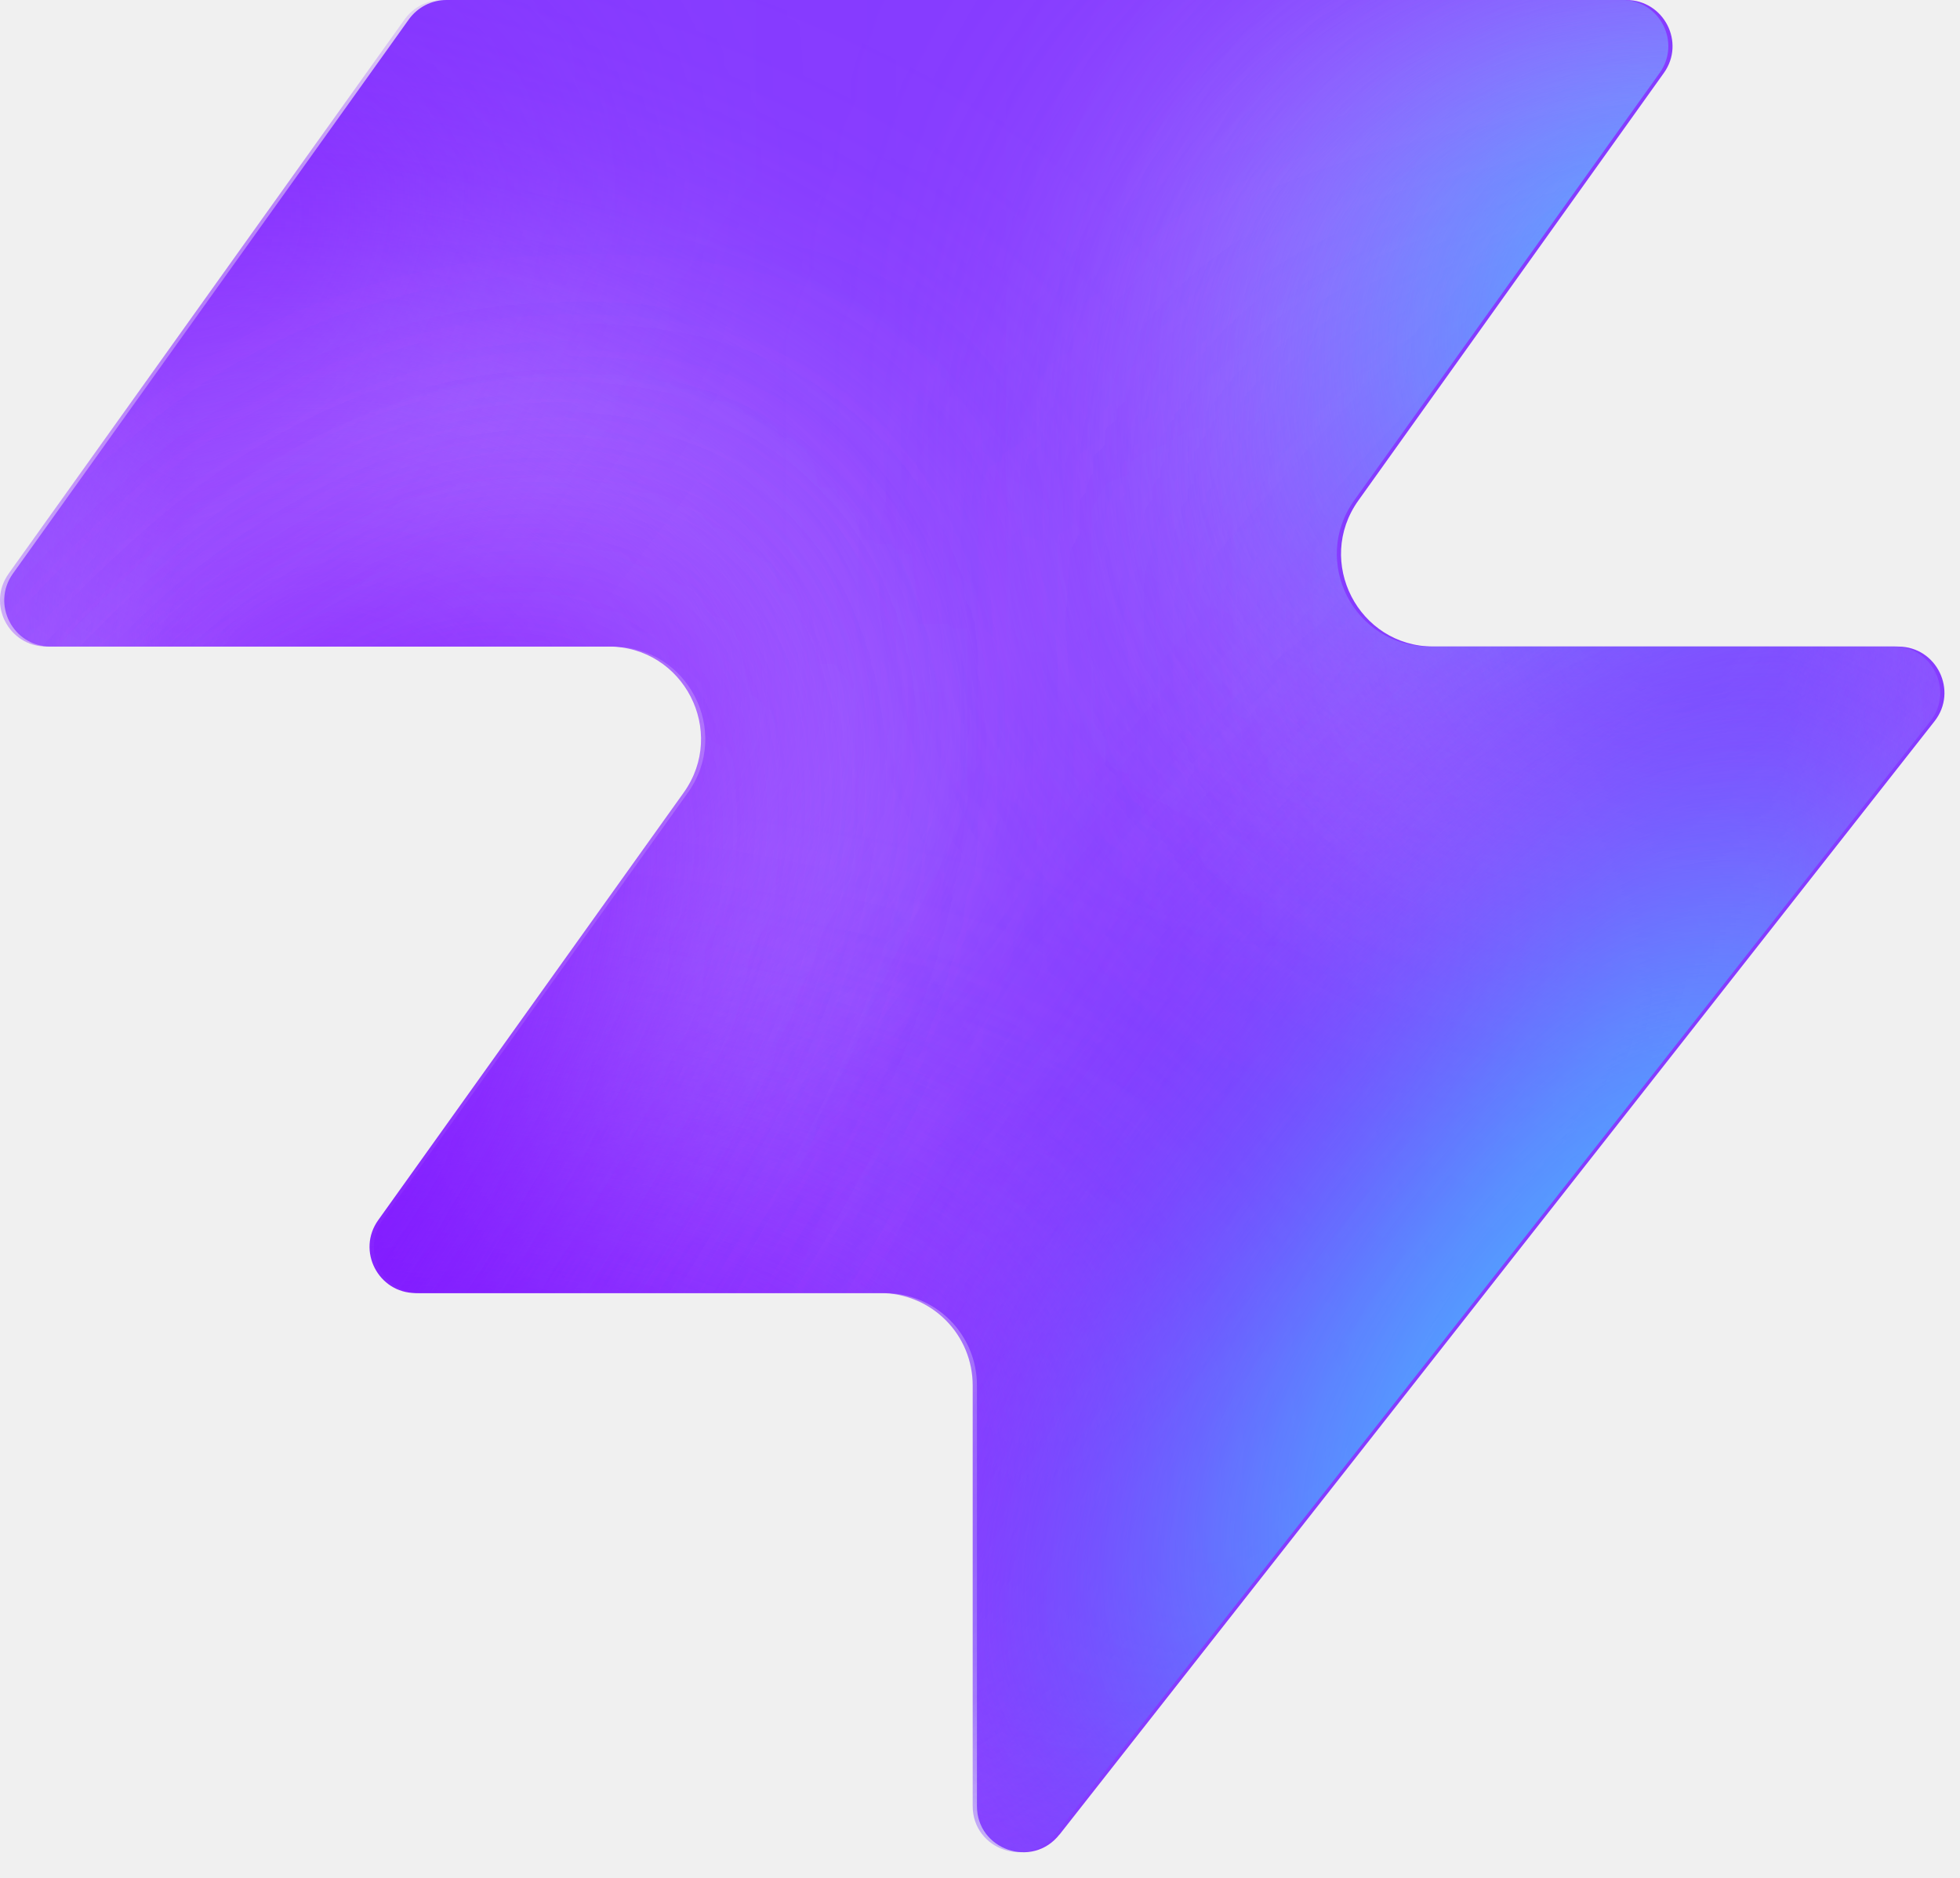
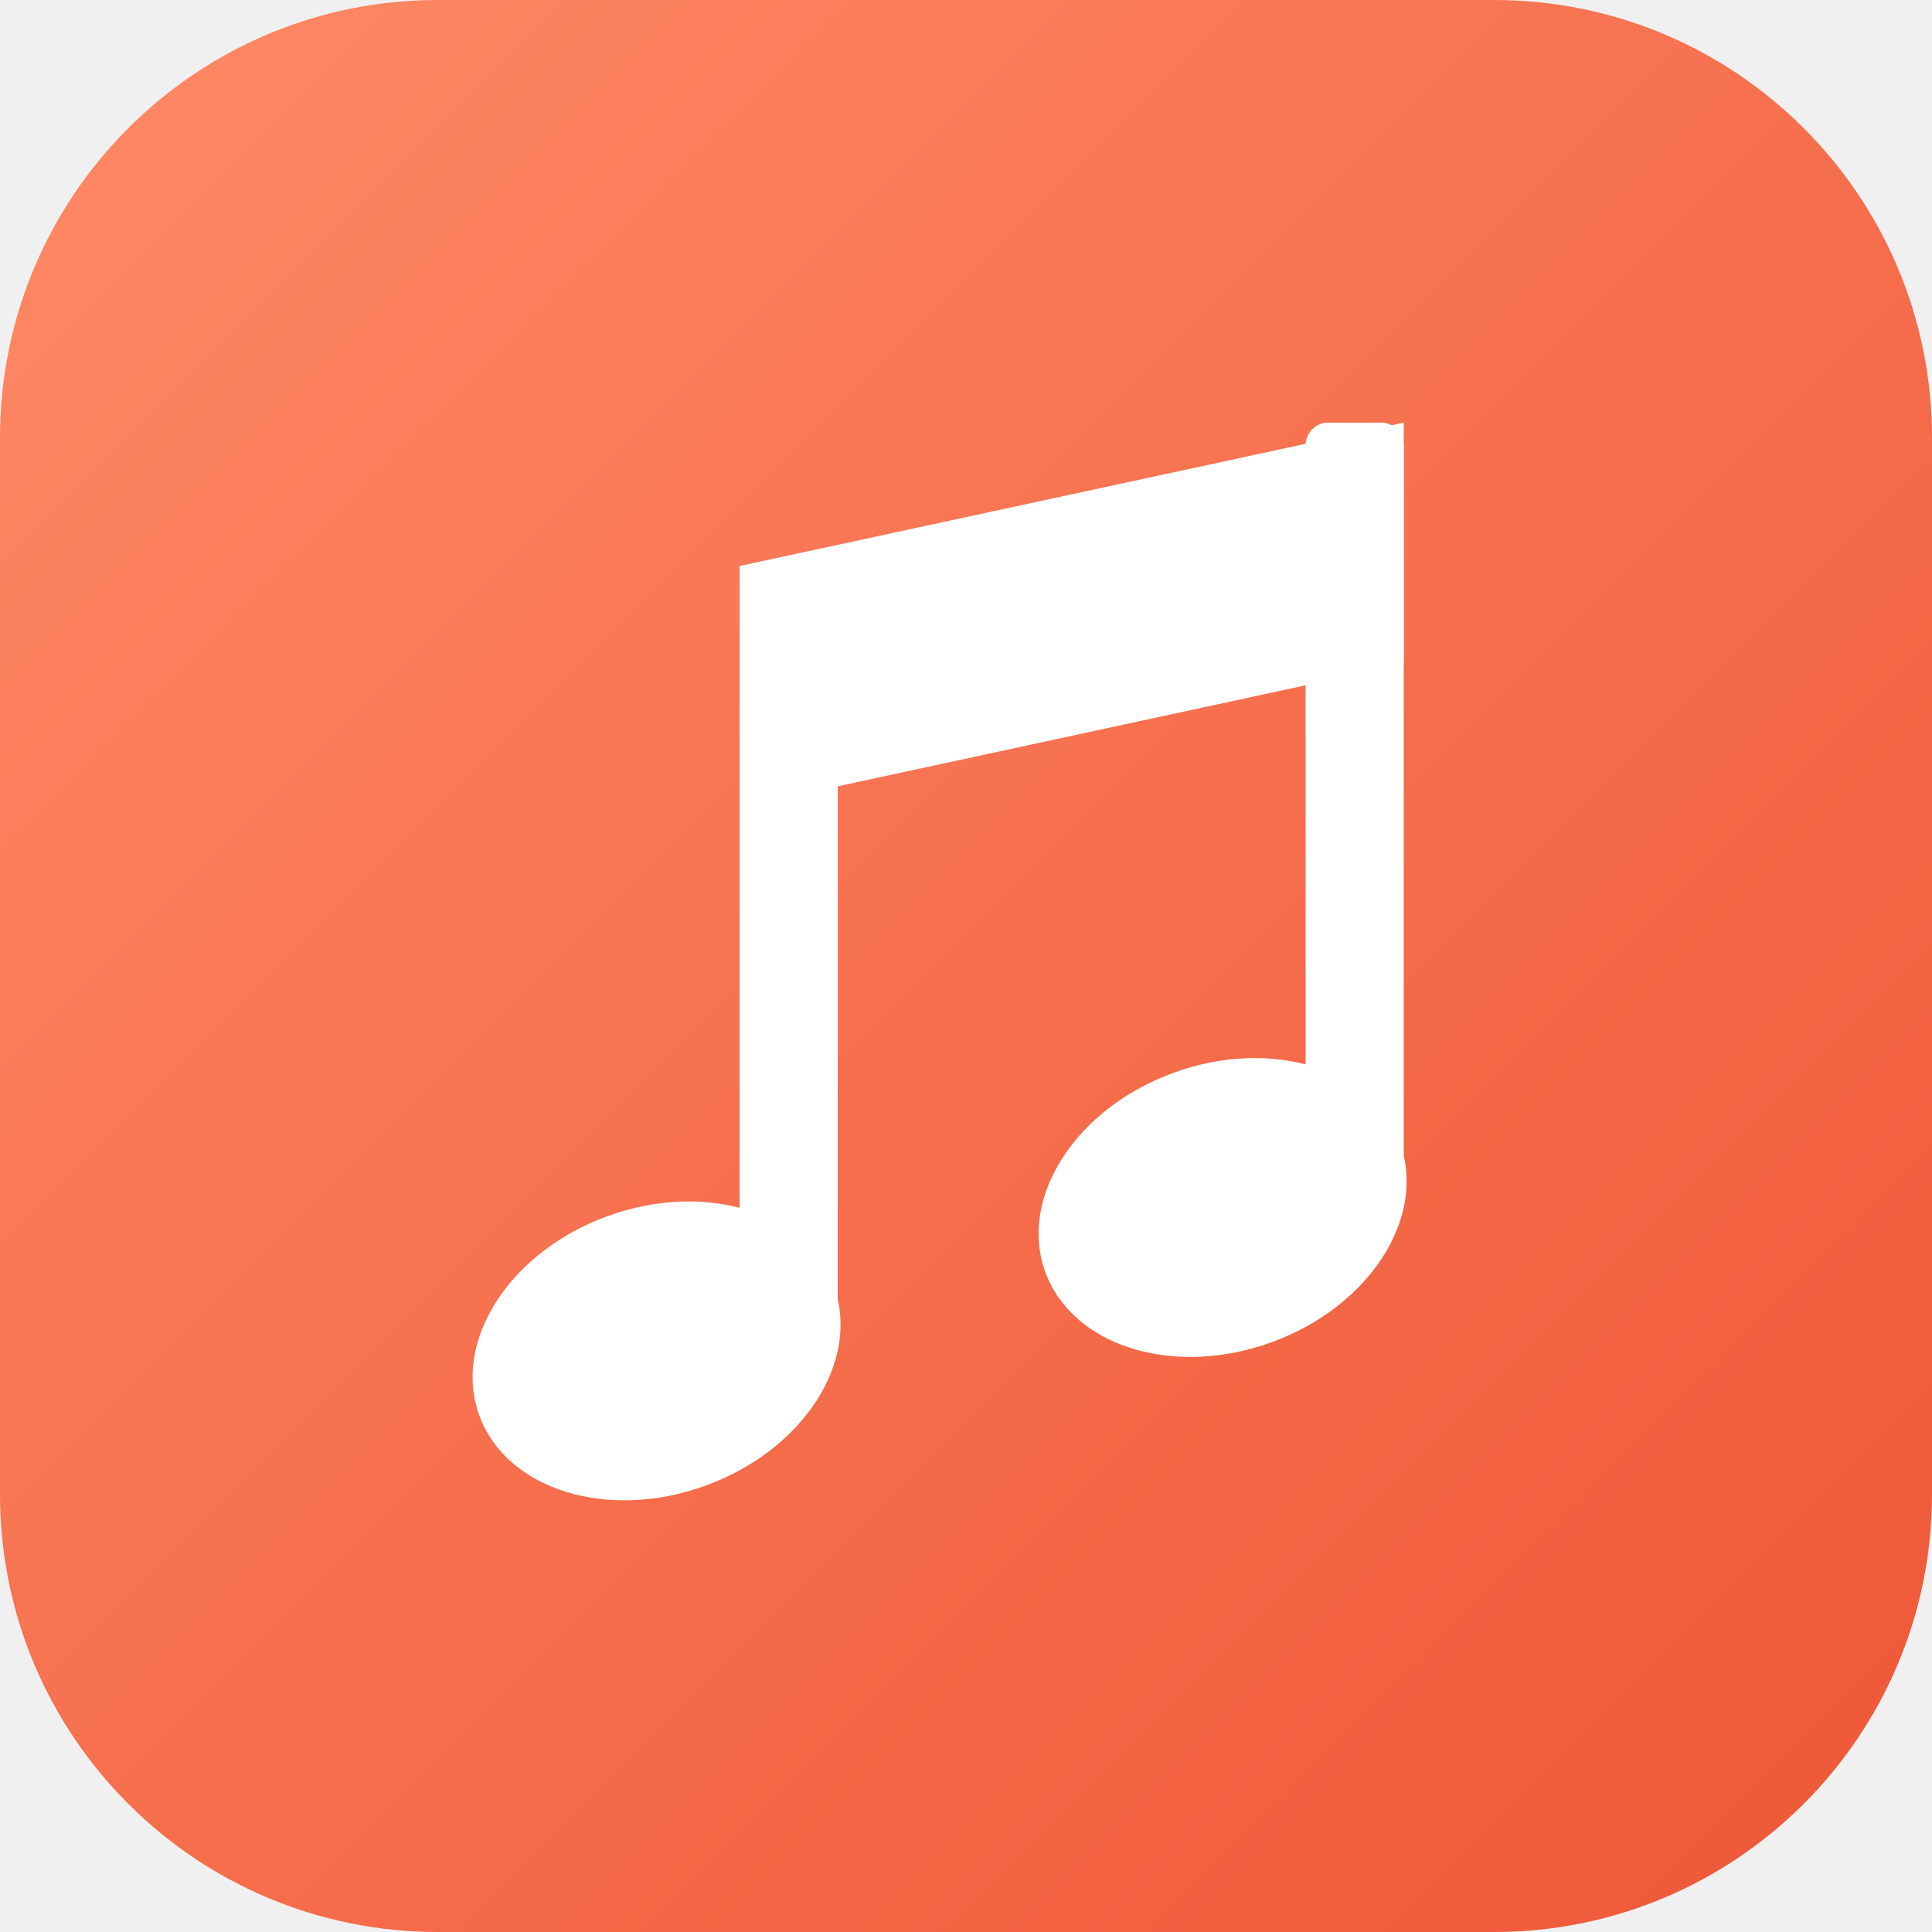
- <svg xmlns="http://www.w3.org/2000/svg" width="48" height="46" fill="none" viewBox="0 0 48 46">
-   <path fill="#863bff" d="M25.946 44.938c-.664.845-2.021.375-2.021-.698V33.937a2.26 2.26 0 0 0-2.262-2.262H10.287c-.92 0-1.456-1.04-.92-1.788l7.48-10.471c1.07-1.497 0-3.578-1.842-3.578H1.237c-.92 0-1.456-1.04-.92-1.788L10.013.474c.214-.297.556-.474.92-.474h28.894c.92 0 1.456 1.04.92 1.788l-7.48 10.471c-1.07 1.498 0 3.579 1.842 3.579h11.377c.943 0 1.473 1.088.89 1.83L25.947 44.94z" style="fill:#863bff;fill:color(display-p3 .525 .23 1);fill-opacity:1" />
-   <mask id="a" width="48" height="46" x="0" y="0" maskUnits="userSpaceOnUse" style="mask-type:alpha">
-     <path fill="#000" d="M25.842 44.938c-.664.844-2.021.375-2.021-.698V33.937a2.26 2.26 0 0 0-2.262-2.262H10.183c-.92 0-1.456-1.04-.92-1.788l7.48-10.471c1.07-1.498 0-3.579-1.842-3.579H1.133c-.92 0-1.456-1.04-.92-1.787L9.91.473c.214-.297.556-.474.92-.474h28.894c.92 0 1.456 1.04.92 1.788l-7.48 10.471c-1.07 1.498 0 3.578 1.842 3.578h11.377c.943 0 1.473 1.088.89 1.832L25.843 44.94z" style="fill:#000;fill-opacity:1" />
-   </mask>
-   <g mask="url(#a)">
-     <g filter="url(#b)">
-       <ellipse cx="5.508" cy="14.704" fill="#ede6ff" rx="5.508" ry="14.704" style="fill:#ede6ff;fill:color(display-p3 .927 .903 1);fill-opacity:1" transform="matrix(.00324 1 1 -.00324 -4.47 31.516)" />
-     </g>
-     <g filter="url(#c)">
-       <ellipse cx="10.399" cy="29.851" fill="#ede6ff" rx="10.399" ry="29.851" style="fill:#ede6ff;fill:color(display-p3 .927 .903 1);fill-opacity:1" transform="matrix(.00324 1 1 -.00324 -39.328 7.883)" />
-     </g>
-     <g filter="url(#d)">
-       <ellipse cx="5.508" cy="30.487" fill="#7e14ff" rx="5.508" ry="30.487" style="fill:#7e14ff;fill:color(display-p3 .492 .077 1);fill-opacity:1" transform="rotate(89.814 -25.913 -14.639)scale(1 -1)" />
-     </g>
-     <g filter="url(#e)">
-       <ellipse cx="5.508" cy="30.599" fill="#7e14ff" rx="5.508" ry="30.599" style="fill:#7e14ff;fill:color(display-p3 .492 .077 1);fill-opacity:1" transform="rotate(89.814 -32.644 -3.334)scale(1 -1)" />
-     </g>
-     <g filter="url(#f)">
-       <ellipse cx="5.508" cy="30.599" fill="#7e14ff" rx="5.508" ry="30.599" style="fill:#7e14ff;fill:color(display-p3 .492 .077 1);fill-opacity:1" transform="matrix(.00324 1 1 -.00324 -34.34 30.47)" />
-     </g>
-     <g filter="url(#g)">
-       <ellipse cx="14.072" cy="22.078" fill="#ede6ff" rx="14.072" ry="22.078" style="fill:#ede6ff;fill:color(display-p3 .927 .903 1);fill-opacity:1" transform="rotate(93.35 24.506 48.493)scale(-1 1)" />
-     </g>
-     <g filter="url(#h)">
-       <ellipse cx="3.47" cy="21.501" fill="#7e14ff" rx="3.47" ry="21.501" style="fill:#7e14ff;fill:color(display-p3 .492 .077 1);fill-opacity:1" transform="rotate(89.009 28.708 47.59)scale(-1 1)" />
-     </g>
-     <g filter="url(#i)">
-       <ellipse cx="3.47" cy="21.501" fill="#7e14ff" rx="3.47" ry="21.501" style="fill:#7e14ff;fill:color(display-p3 .492 .077 1);fill-opacity:1" transform="rotate(89.009 28.708 47.59)scale(-1 1)" />
-     </g>
-     <g filter="url(#j)">
-       <ellipse cx=".387" cy="8.972" fill="#7e14ff" rx="4.407" ry="29.108" style="fill:#7e14ff;fill:color(display-p3 .492 .077 1);fill-opacity:1" transform="rotate(39.51 .387 8.972)" />
-     </g>
-     <g filter="url(#k)">
-       <ellipse cx="47.523" cy="-6.092" fill="#7e14ff" rx="4.407" ry="29.108" style="fill:#7e14ff;fill:color(display-p3 .492 .077 1);fill-opacity:1" transform="rotate(37.892 47.523 -6.092)" />
-     </g>
-     <g filter="url(#l)">
-       <ellipse cx="41.412" cy="6.333" fill="#47bfff" rx="5.971" ry="9.665" style="fill:#47bfff;fill:color(display-p3 .28 .748 1);fill-opacity:1" transform="rotate(37.892 41.412 6.333)" />
-     </g>
-     <g filter="url(#m)">
-       <ellipse cx="-1.879" cy="38.332" fill="#7e14ff" rx="4.407" ry="29.108" style="fill:#7e14ff;fill:color(display-p3 .492 .077 1);fill-opacity:1" transform="rotate(37.892 -1.88 38.332)" />
-     </g>
-     <g filter="url(#n)">
-       <ellipse cx="-1.879" cy="38.332" fill="#7e14ff" rx="4.407" ry="29.108" style="fill:#7e14ff;fill:color(display-p3 .492 .077 1);fill-opacity:1" transform="rotate(37.892 -1.88 38.332)" />
-     </g>
-     <g filter="url(#o)">
-       <ellipse cx="35.651" cy="29.907" fill="#7e14ff" rx="4.407" ry="29.108" style="fill:#7e14ff;fill:color(display-p3 .492 .077 1);fill-opacity:1" transform="rotate(37.892 35.651 29.907)" />
-     </g>
-     <g filter="url(#p)">
-       <ellipse cx="38.418" cy="32.4" fill="#47bfff" rx="5.971" ry="15.297" style="fill:#47bfff;fill:color(display-p3 .28 .748 1);fill-opacity:1" transform="rotate(37.892 38.418 32.4)" />
-     </g>
+ <svg xmlns="http://www.w3.org/2000/svg" viewBox="0 0 512 512">
+   <defs>
+     <linearGradient id="g" x1="0" y1="0" x2="1" y2="1">
+       <stop offset="0" stop-color="#FF8A66" />
+       <stop offset="1" stop-color="#EE5636" />
+     </linearGradient>
+   </defs>
+   <rect width="512" height="512" rx="116" fill="url(#g)" />
+   <g fill="#fff">
+     <path d="M196 150 L372 112 V176 L196 214 Z" />
+     <rect x="196" y="150" width="26" height="206" rx="6" />
+     <rect x="346" y="112" width="26" height="206" rx="6" />
+     <ellipse cx="174" cy="358" rx="50" ry="38" transform="rotate(-20 174 358)" />
+     <ellipse cx="324" cy="320" rx="50" ry="38" transform="rotate(-20 324 320)" />
  </g>
-   <defs>
-     <filter id="b" width="60.045" height="41.654" x="-19.77" y="16.149" color-interpolation-filters="sRGB" filterUnits="userSpaceOnUse">
-       <feFlood flood-opacity="0" result="BackgroundImageFix" />
-       <feBlend in="SourceGraphic" in2="BackgroundImageFix" result="shape" />
-       <feGaussianBlur result="effect1_foregroundBlur_2002_17158" stdDeviation="7.659" />
-     </filter>
-     <filter id="c" width="90.34" height="51.437" x="-54.613" y="-7.533" color-interpolation-filters="sRGB" filterUnits="userSpaceOnUse">
-       <feFlood flood-opacity="0" result="BackgroundImageFix" />
-       <feBlend in="SourceGraphic" in2="BackgroundImageFix" result="shape" />
-       <feGaussianBlur result="effect1_foregroundBlur_2002_17158" stdDeviation="7.659" />
-     </filter>
-     <filter id="d" width="79.355" height="29.4" x="-49.64" y="2.03" color-interpolation-filters="sRGB" filterUnits="userSpaceOnUse">
-       <feFlood flood-opacity="0" result="BackgroundImageFix" />
-       <feBlend in="SourceGraphic" in2="BackgroundImageFix" result="shape" />
-       <feGaussianBlur result="effect1_foregroundBlur_2002_17158" stdDeviation="4.596" />
-     </filter>
-     <filter id="e" width="79.579" height="29.4" x="-45.045" y="20.029" color-interpolation-filters="sRGB" filterUnits="userSpaceOnUse">
-       <feFlood flood-opacity="0" result="BackgroundImageFix" />
-       <feBlend in="SourceGraphic" in2="BackgroundImageFix" result="shape" />
-       <feGaussianBlur result="effect1_foregroundBlur_2002_17158" stdDeviation="4.596" />
-     </filter>
-     <filter id="f" width="79.579" height="29.4" x="-43.513" y="21.178" color-interpolation-filters="sRGB" filterUnits="userSpaceOnUse">
-       <feFlood flood-opacity="0" result="BackgroundImageFix" />
-       <feBlend in="SourceGraphic" in2="BackgroundImageFix" result="shape" />
-       <feGaussianBlur result="effect1_foregroundBlur_2002_17158" stdDeviation="4.596" />
-     </filter>
-     <filter id="g" width="74.749" height="58.852" x="15.756" y="-17.901" color-interpolation-filters="sRGB" filterUnits="userSpaceOnUse">
-       <feFlood flood-opacity="0" result="BackgroundImageFix" />
-       <feBlend in="SourceGraphic" in2="BackgroundImageFix" result="shape" />
-       <feGaussianBlur result="effect1_foregroundBlur_2002_17158" stdDeviation="7.659" />
-     </filter>
-     <filter id="h" width="61.377" height="25.362" x="23.548" y="2.284" color-interpolation-filters="sRGB" filterUnits="userSpaceOnUse">
-       <feFlood flood-opacity="0" result="BackgroundImageFix" />
-       <feBlend in="SourceGraphic" in2="BackgroundImageFix" result="shape" />
-       <feGaussianBlur result="effect1_foregroundBlur_2002_17158" stdDeviation="4.596" />
-     </filter>
-     <filter id="i" width="61.377" height="25.362" x="23.548" y="2.284" color-interpolation-filters="sRGB" filterUnits="userSpaceOnUse">
-       <feFlood flood-opacity="0" result="BackgroundImageFix" />
-       <feBlend in="SourceGraphic" in2="BackgroundImageFix" result="shape" />
-       <feGaussianBlur result="effect1_foregroundBlur_2002_17158" stdDeviation="4.596" />
-     </filter>
-     <filter id="j" width="56.045" height="63.649" x="-27.636" y="-22.853" color-interpolation-filters="sRGB" filterUnits="userSpaceOnUse">
-       <feFlood flood-opacity="0" result="BackgroundImageFix" />
-       <feBlend in="SourceGraphic" in2="BackgroundImageFix" result="shape" />
-       <feGaussianBlur result="effect1_foregroundBlur_2002_17158" stdDeviation="4.596" />
-     </filter>
-     <filter id="k" width="54.814" height="64.646" x="20.116" y="-38.415" color-interpolation-filters="sRGB" filterUnits="userSpaceOnUse">
-       <feFlood flood-opacity="0" result="BackgroundImageFix" />
-       <feBlend in="SourceGraphic" in2="BackgroundImageFix" result="shape" />
-       <feGaussianBlur result="effect1_foregroundBlur_2002_17158" stdDeviation="4.596" />
-     </filter>
-     <filter id="l" width="33.541" height="35.313" x="24.641" y="-11.323" color-interpolation-filters="sRGB" filterUnits="userSpaceOnUse">
-       <feFlood flood-opacity="0" result="BackgroundImageFix" />
-       <feBlend in="SourceGraphic" in2="BackgroundImageFix" result="shape" />
-       <feGaussianBlur result="effect1_foregroundBlur_2002_17158" stdDeviation="4.596" />
-     </filter>
-     <filter id="m" width="54.814" height="64.646" x="-29.286" y="6.009" color-interpolation-filters="sRGB" filterUnits="userSpaceOnUse">
-       <feFlood flood-opacity="0" result="BackgroundImageFix" />
-       <feBlend in="SourceGraphic" in2="BackgroundImageFix" result="shape" />
-       <feGaussianBlur result="effect1_foregroundBlur_2002_17158" stdDeviation="4.596" />
-     </filter>
-     <filter id="n" width="54.814" height="64.646" x="-29.286" y="6.009" color-interpolation-filters="sRGB" filterUnits="userSpaceOnUse">
-       <feFlood flood-opacity="0" result="BackgroundImageFix" />
-       <feBlend in="SourceGraphic" in2="BackgroundImageFix" result="shape" />
-       <feGaussianBlur result="effect1_foregroundBlur_2002_17158" stdDeviation="4.596" />
-     </filter>
-     <filter id="o" width="54.814" height="64.646" x="8.244" y="-2.416" color-interpolation-filters="sRGB" filterUnits="userSpaceOnUse">
-       <feFlood flood-opacity="0" result="BackgroundImageFix" />
-       <feBlend in="SourceGraphic" in2="BackgroundImageFix" result="shape" />
-       <feGaussianBlur result="effect1_foregroundBlur_2002_17158" stdDeviation="4.596" />
-     </filter>
-     <filter id="p" width="39.409" height="43.623" x="18.713" y="10.588" color-interpolation-filters="sRGB" filterUnits="userSpaceOnUse">
-       <feFlood flood-opacity="0" result="BackgroundImageFix" />
-       <feBlend in="SourceGraphic" in2="BackgroundImageFix" result="shape" />
-       <feGaussianBlur result="effect1_foregroundBlur_2002_17158" stdDeviation="4.596" />
-     </filter>
-   </defs>
</svg>
